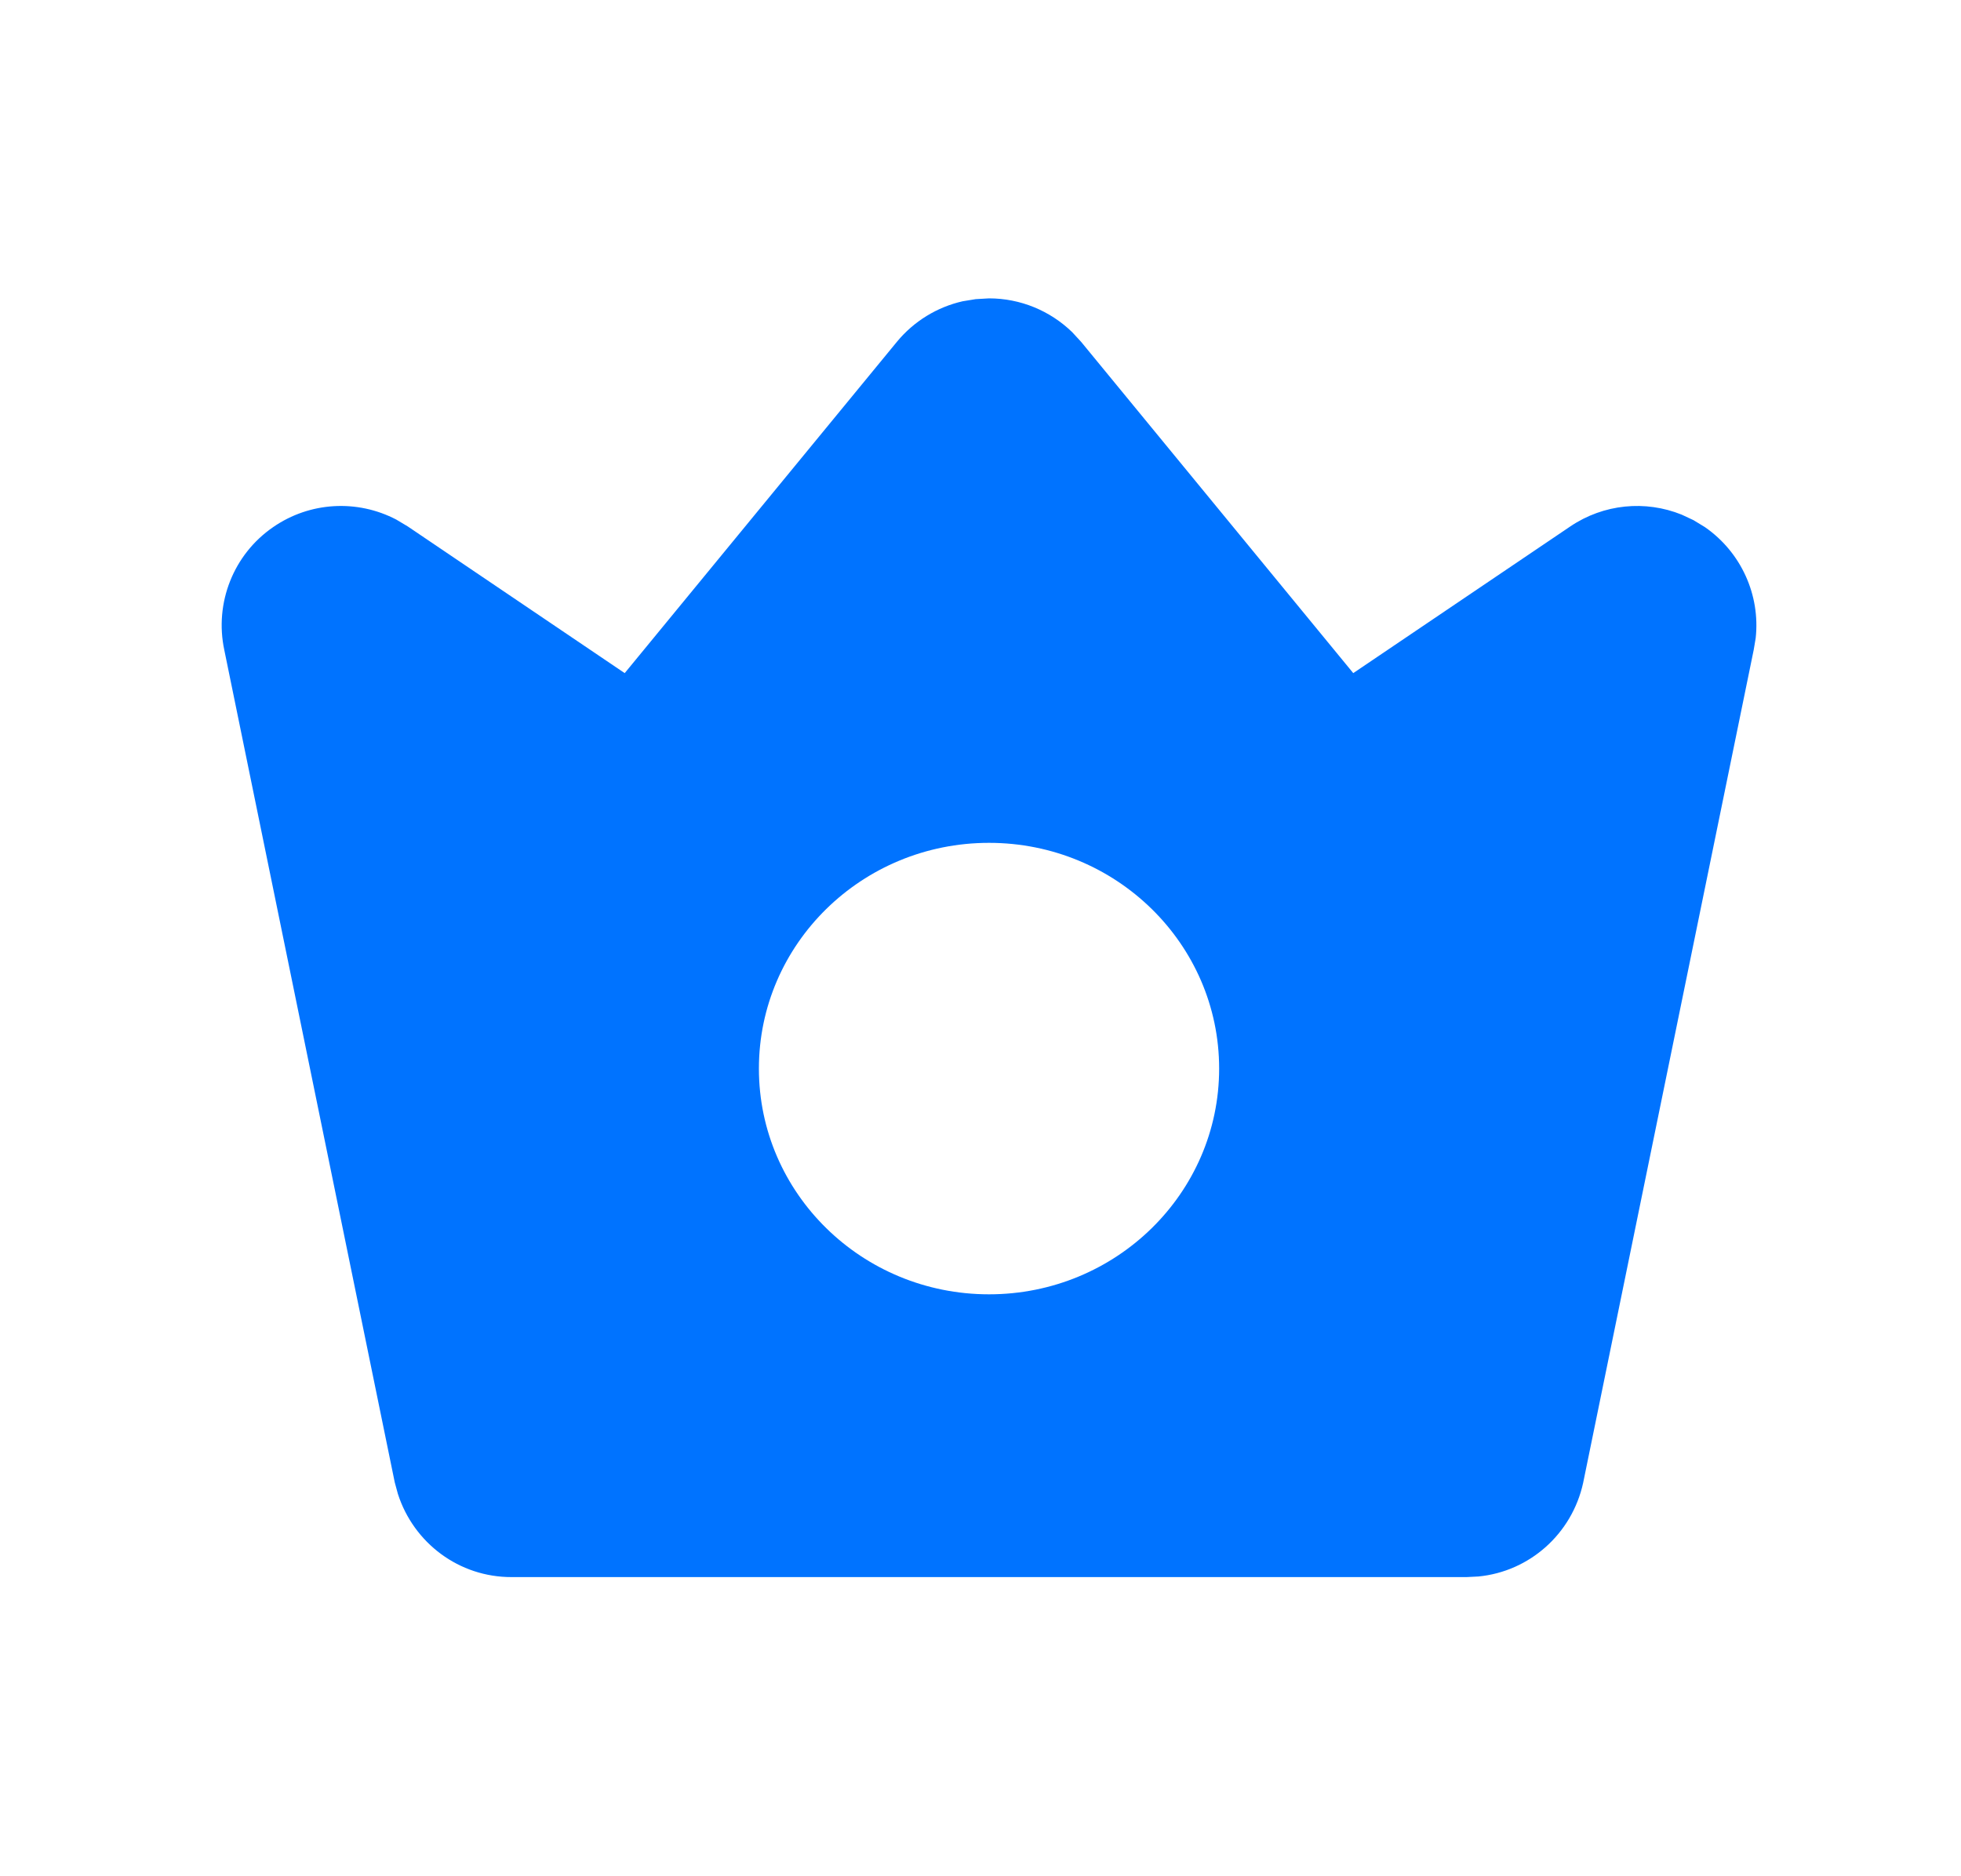
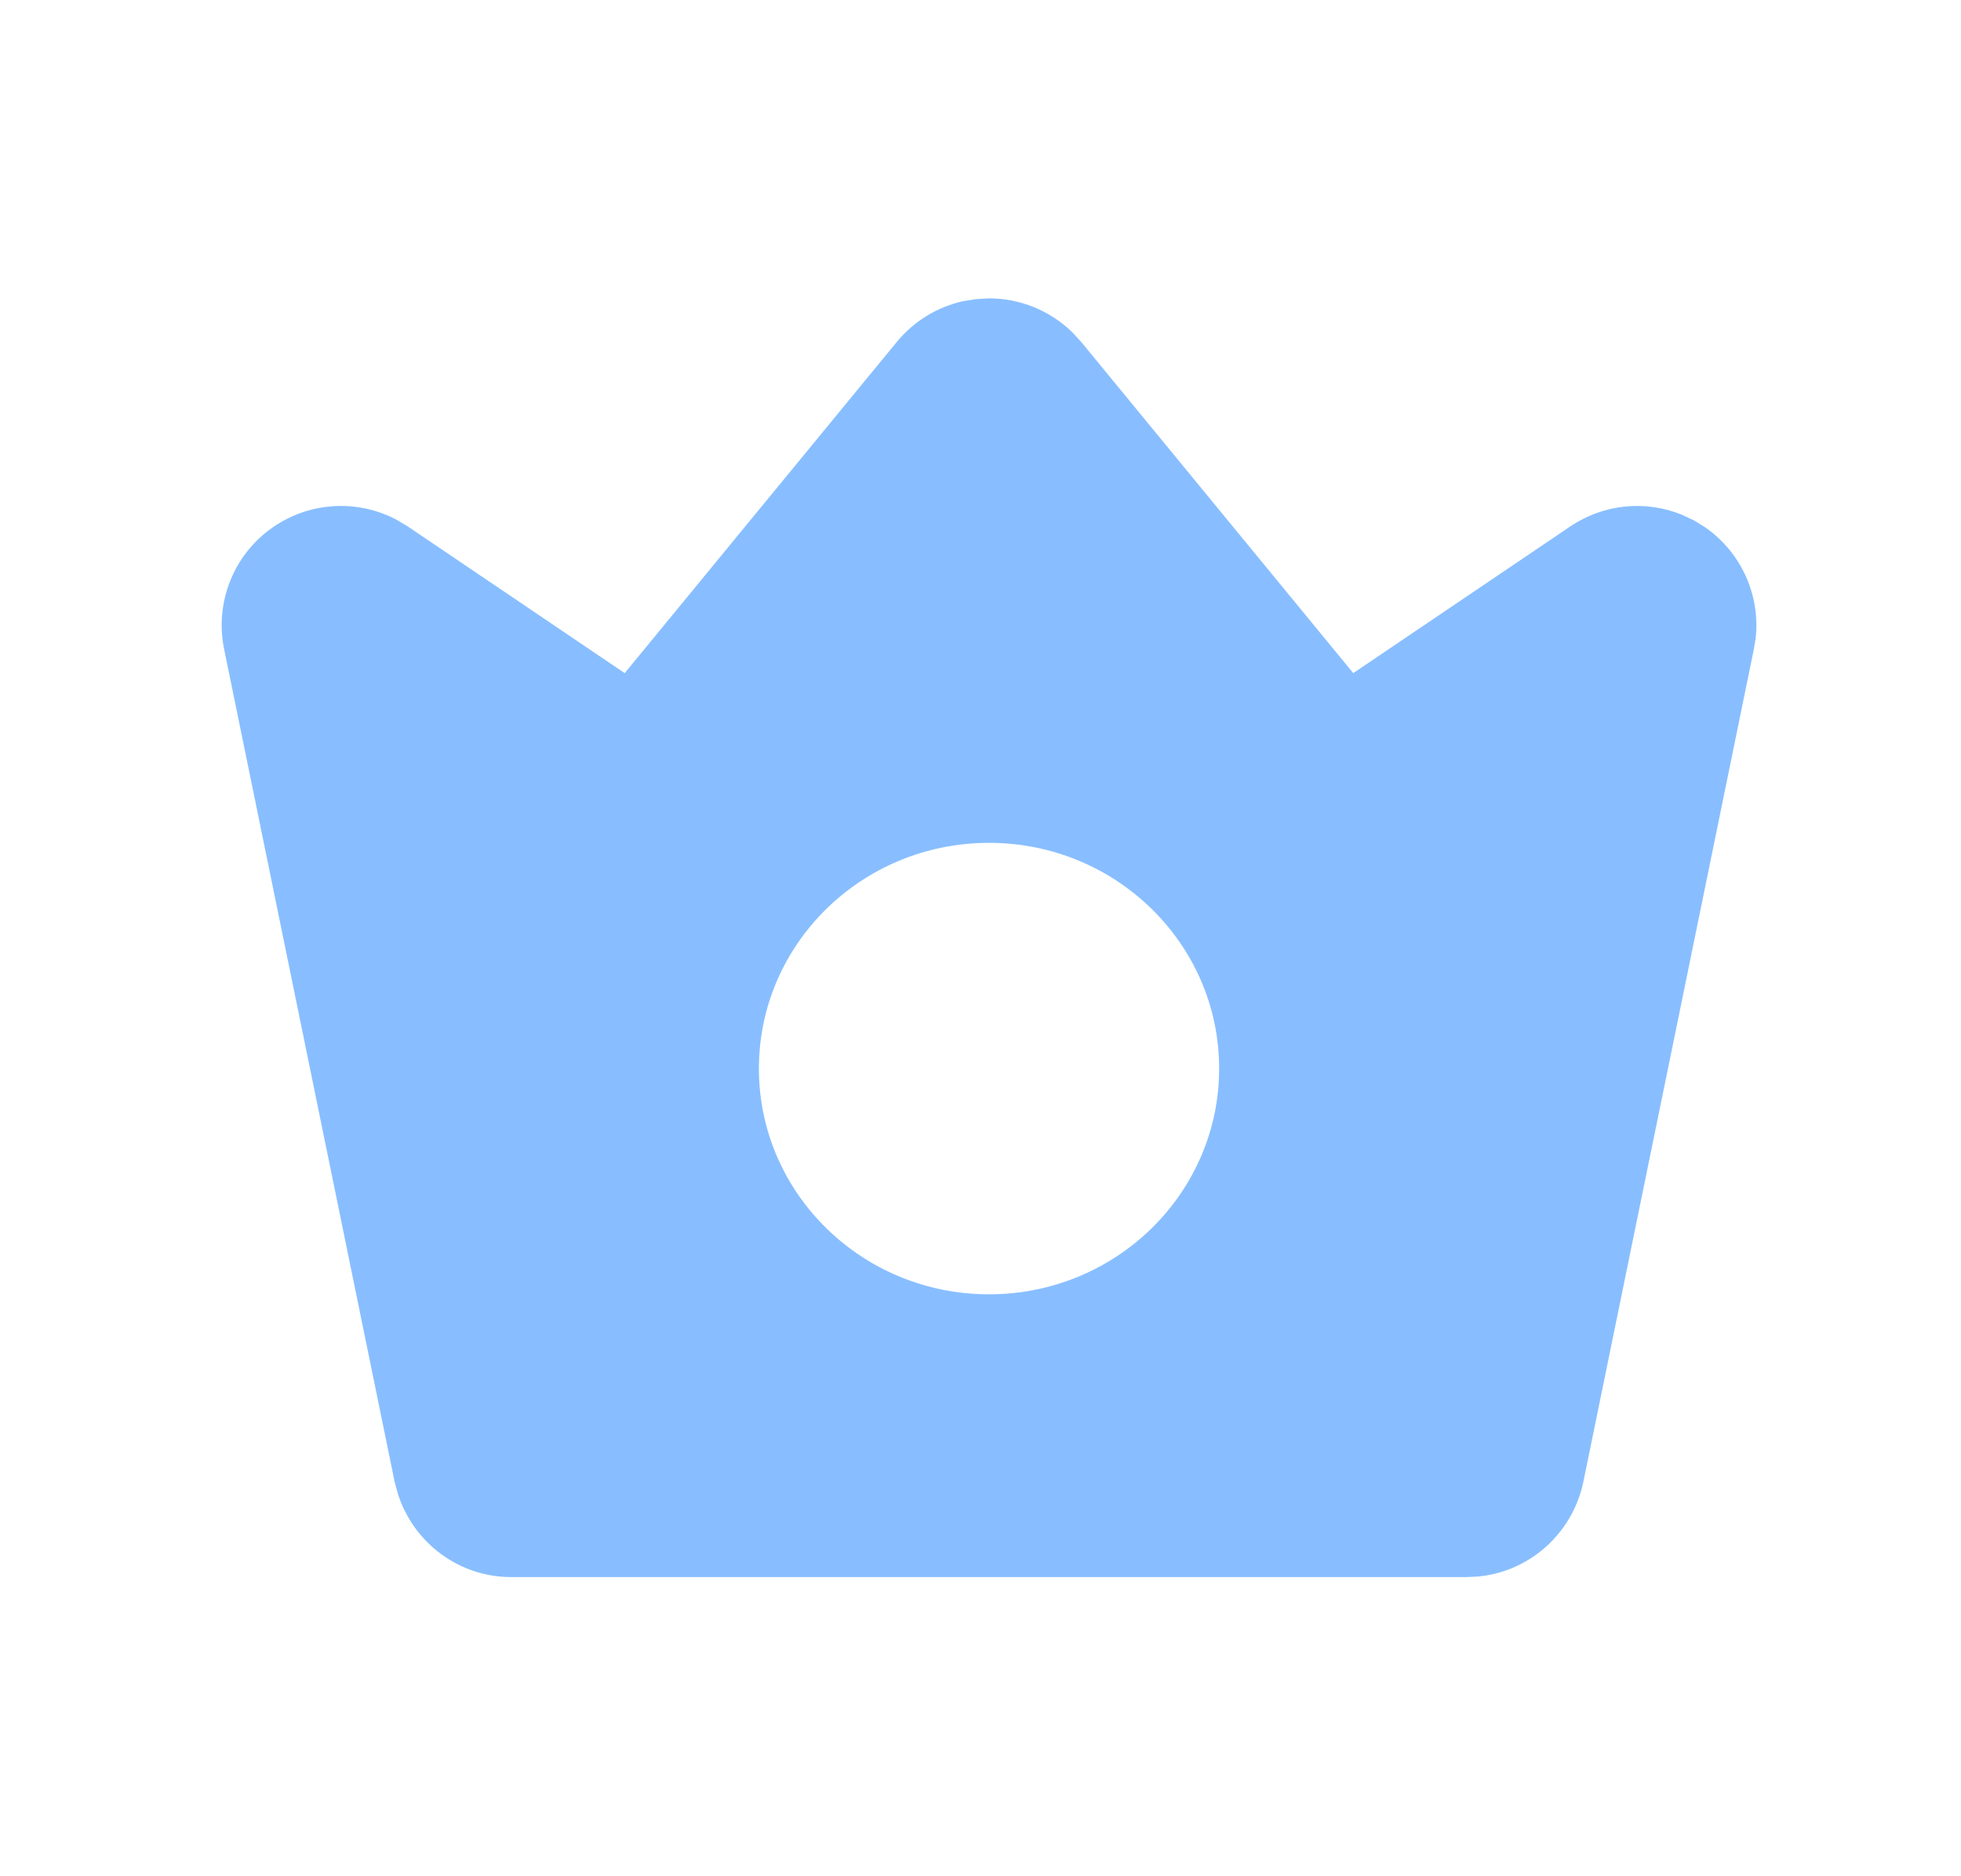
<svg xmlns="http://www.w3.org/2000/svg" width="23px" height="22px" viewBox="0 0 23 22" version="1.1">
  <g id="V2.0.0_PC端交互" stroke="none" stroke-width="1" fill="none" fill-rule="evenodd">
    <g id="灵动课堂优化-02花名册" transform="translate(-1630, -604)">
      <g id="已授权-hover-actived" transform="translate(1630.6, 604)">
        <rect id="矩形" x="0" y="0" width="22" height="22" />
-         <path d="M11,3.5 C11.367,3.5 11.715,3.644 11.975,3.896 L12.081,4.011 L15.272,7.896 L17.818,6.175 C18.209,5.911 18.698,5.865 19.124,6.037 L19.263,6.102 L19.396,6.183 C19.823,6.479 20.047,6.982 19.992,7.485 L19.969,7.622 L17.968,17.396 C17.837,17.993 17.339,18.435 16.74,18.493 L16.6,18.5 L5.401,18.5 C4.786,18.502 4.253,18.102 4.067,17.525 L4.03,17.389 L2.031,7.626 C1.913,7.074 2.138,6.503 2.604,6.183 C3.035,5.885 3.591,5.856 4.048,6.095 L4.182,6.175 L6.727,7.896 L9.92,4.009 C10.119,3.768 10.391,3.602 10.691,3.534 L10.844,3.509 L11,3.5 Z M11,9.887 C9.509,9.887 8.301,11.073 8.301,12.535 C8.301,13.997 9.509,15.183 11,15.183 C12.49,15.183 13.699,13.997 13.699,12.535 C13.699,11.073 12.49,9.887 11,9.887 Z" id="形状结合" fill="#0073FF" fill-rule="nonzero" />
+         <path d="M11,3.5 C11.367,3.5 11.715,3.644 11.975,3.896 L12.081,4.011 L15.272,7.896 L17.818,6.175 C18.209,5.911 18.698,5.865 19.124,6.037 L19.263,6.102 L19.396,6.183 C19.823,6.479 20.047,6.982 19.992,7.485 L19.969,7.622 L17.968,17.396 C17.837,17.993 17.339,18.435 16.74,18.493 L16.6,18.5 L5.401,18.5 C4.786,18.502 4.253,18.102 4.067,17.525 L4.03,17.389 L2.031,7.626 C1.913,7.074 2.138,6.503 2.604,6.183 C3.035,5.885 3.591,5.856 4.048,6.095 L4.182,6.175 L6.727,7.896 L9.92,4.009 C10.119,3.768 10.391,3.602 10.691,3.534 L10.844,3.509 L11,3.5 Z M11,9.887 C9.509,9.887 8.301,11.073 8.301,12.535 C8.301,13.997 9.509,15.183 11,15.183 C12.49,15.183 13.699,13.997 13.699,12.535 C13.699,11.073 12.49,9.887 11,9.887 Z" id="形状结合" fill="#88beff" fill-rule="nonzero" />
      </g>
    </g>
  </g>
</svg>
